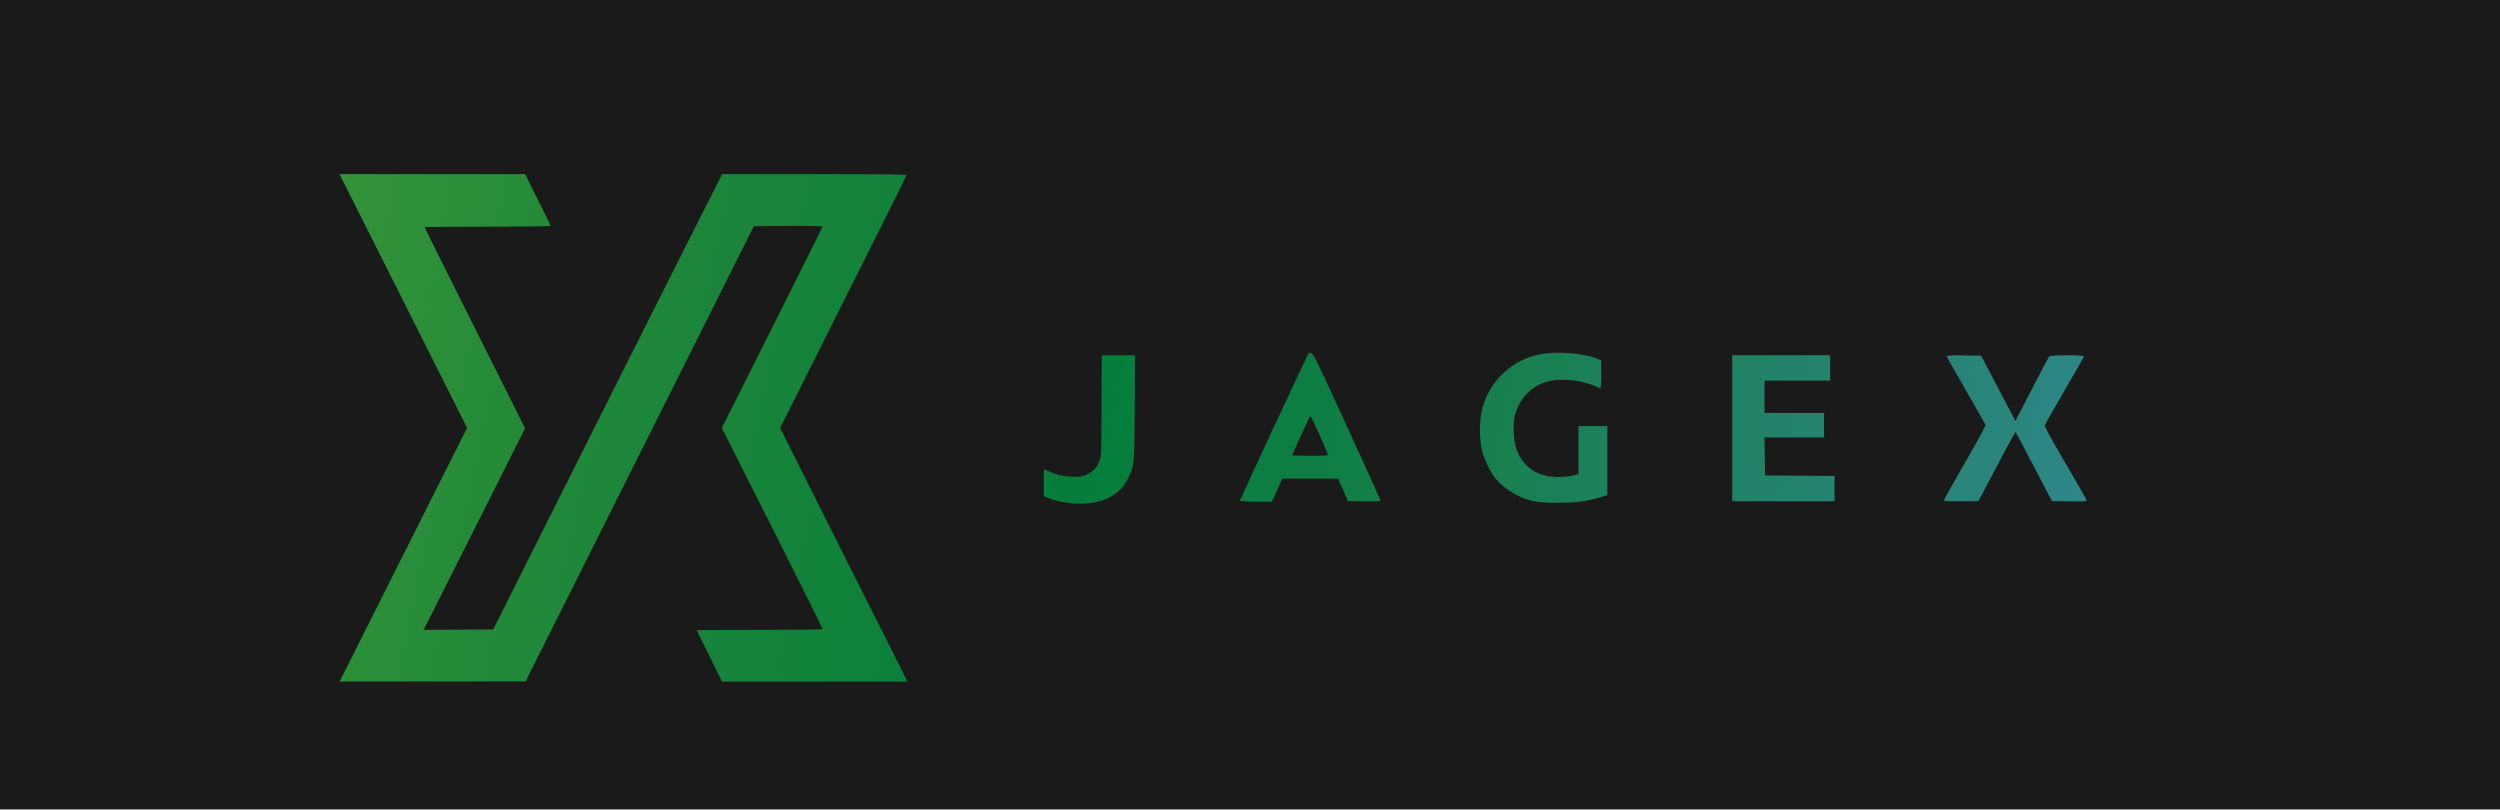
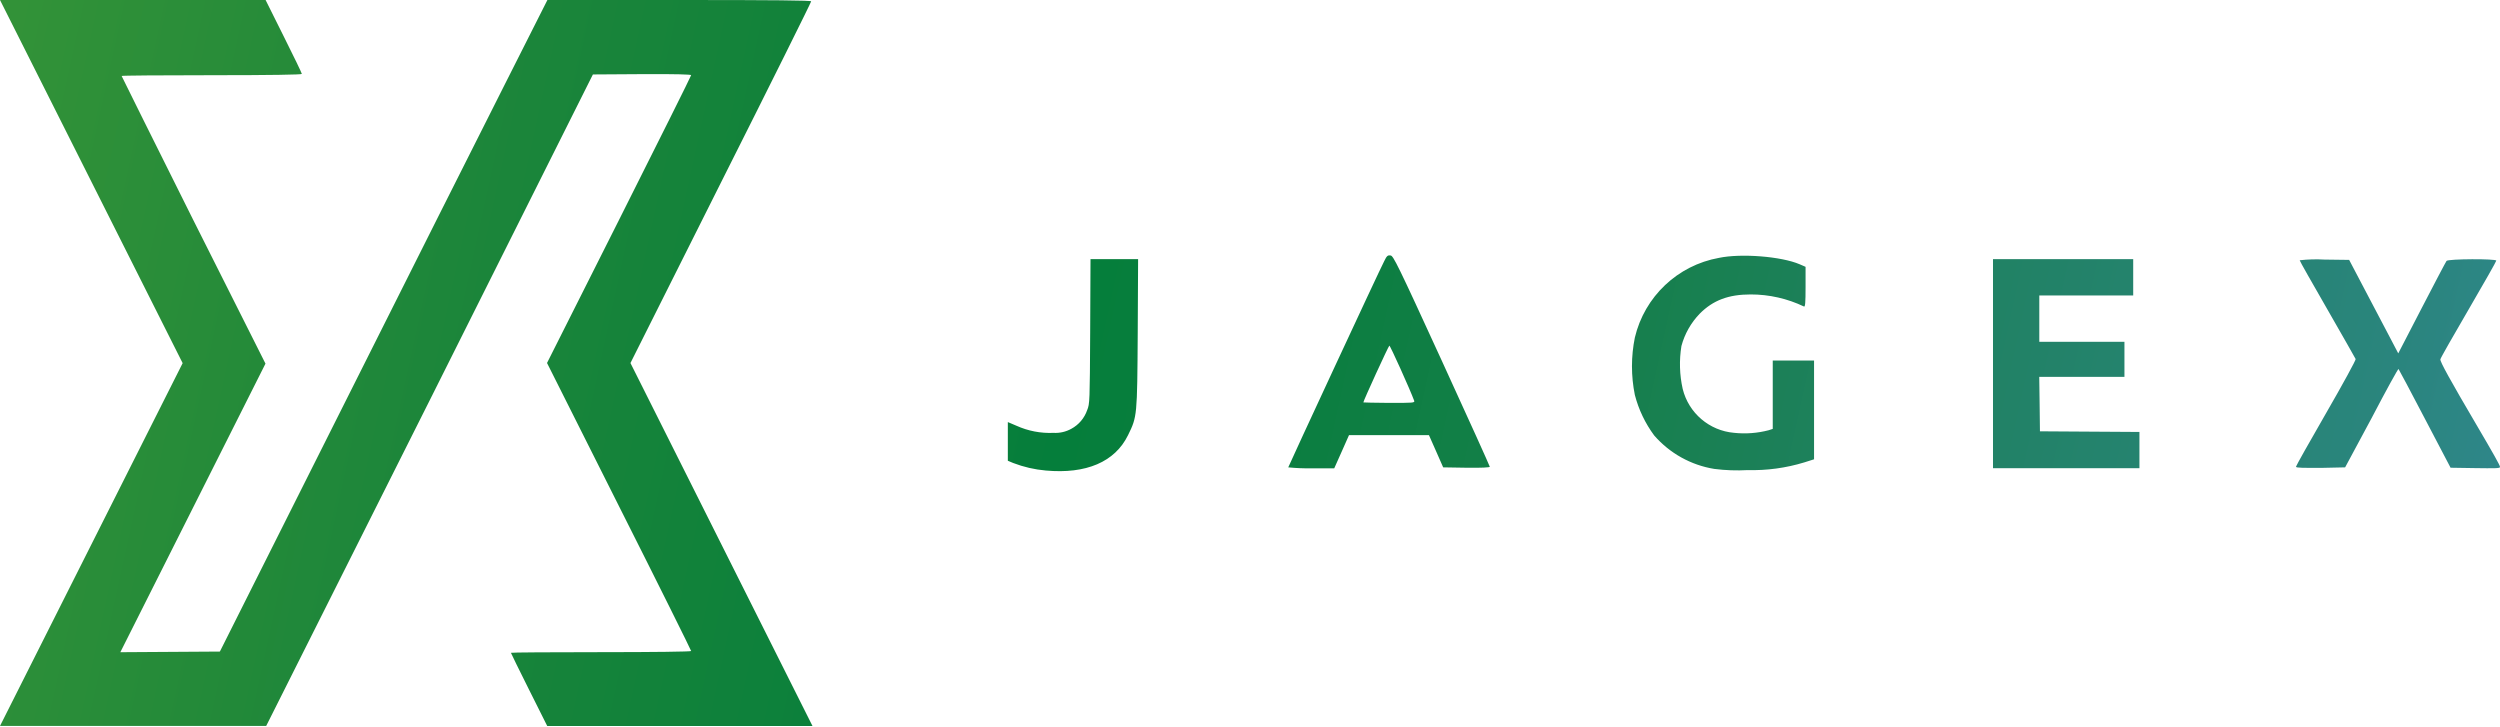
- <svg xmlns="http://www.w3.org/2000/svg" viewBox="0 0 666 215.63">
+ <svg xmlns="http://www.w3.org/2000/svg" viewBox="0 0 465.38 135.15">
  <defs>
-     <style>.cls-1{fill:#1a1a1a;}.cls-2{fill:url(#New_Gradient_Swatch_1);}</style>
-     <linearGradient id="New_Gradient_Swatch_1" x1="-1114.01" y1="-175.54" x2="682.51" y2="216.73" gradientUnits="userSpaceOnUse">
+     <style>.cls-1{fill:url(#New_Gradient_Swatch_1);}</style>
+     <linearGradient id="New_Gradient_Swatch_1" x1="-1204.47" y1="-221.94" x2="592.05" y2="170.33" gradientUnits="userSpaceOnUse">
      <stop offset="0" stop-color="#d3161a" />
      <stop offset="0.23" stop-color="#e2640f" />
      <stop offset="0.42" stop-color="#ffcd0b" />
      <stop offset="0.45" stop-color="#fdcd0c" />
      <stop offset="0.48" stop-color="#f6cb0f" />
      <stop offset="0.51" stop-color="#e9c814" />
      <stop offset="0.53" stop-color="#d7c41a" />
      <stop offset="0.55" stop-color="#bebd22" />
      <stop offset="0.57" stop-color="#9bb529" />
      <stop offset="0.59" stop-color="#68aa31" />
      <stop offset="0.6" stop-color="#4fa534" />
      <stop offset="0.64" stop-color="#3e9937" />
      <stop offset="0.72" stop-color="#1b853a" />
      <stop offset="0.78" stop-color="#057e3b" />
      <stop offset="0.8" stop-color="#0a7e3f" />
      <stop offset="0.83" stop-color="#157f4a" />
      <stop offset="0.86" stop-color="#1f815f" />
      <stop offset="0.91" stop-color="#2a857d" />
      <stop offset="0.95" stop-color="#3789a2" />
      <stop offset="1" stop-color="#478dcb" />
    </linearGradient>
  </defs>
  <g id="Layer_2" data-name="Layer 2">
    <g id="Layer_1-2" data-name="Layer 1">
-       <rect class="cls-1" width="666" height="215.63" />
-       <path id="path881" class="cls-2" d="M107.44,147.77l17-33.78-17-33.8-17-33.8H139.9l3.37,6.76c1.86,3.72,3.38,6.86,3.38,7s-5.67.24-16.77.24c-9.23,0-16.78.06-16.78.13s6,12.16,13.39,26.86l13.39,26.72-13.51,26.85L112.86,167.8l9.26-.06,9.27-.06,22.52-44.86c12.38-24.67,26.1-52,30.48-60.64l8-15.79h24.57c17.57,0,24.56.08,24.56.26S233.92,62,224.66,80.44L207.82,114l16.94,33.79,17,33.78H192.33L189,174.79c-1.86-3.72-3.38-6.81-3.38-6.88s7.55-.11,16.78-.11c9.77,0,16.77-.09,16.77-.21s-6-12.23-13.41-26.92L192.29,114,205.71,87.3c7.38-14.67,13.41-26.78,13.41-26.92s-2.87-.22-9.14-.18l-9.15.06L170.42,120.9,140,181.54H90.49ZM285.15,134a22.7,22.7,0,0,1-6.08-1.39l-1-.43V125l1.6.67a14.89,14.89,0,0,0,6.9,1.33,6,6,0,0,0,3.32-.76,6.23,6.23,0,0,0,3-3.47c.48-1.16.49-1.58.56-14.65l.07-13.46h8.86l-.09,13.81c-.1,15.49-.1,15.53-1.8,19-2.44,5-7.81,7.27-15.3,6.58Zm124.43-.3a18.78,18.78,0,0,1-11.19-6.23,21.91,21.91,0,0,1-3.6-7.54,26.81,26.81,0,0,1,0-10.67,19.7,19.7,0,0,1,15.66-14.9c4.13-.86,11.6-.26,15,1.2l1.11.47v3.76c0,2.92-.07,3.74-.29,3.64a22.69,22.69,0,0,0-9.93-2.25c-4.11,0-7,1.08-9.48,3.58a13.7,13.7,0,0,0-3.36,6.07,21.11,21.11,0,0,0,.24,8,10.79,10.79,0,0,0,9.55,8.15,17.46,17.46,0,0,0,6.45-.48l.76-.24V113.5h7.69v18.39l-1.83.58a33.43,33.43,0,0,1-10.52,1.44,34.25,34.25,0,0,1-6.21-.23Zm-79.31-.26c0-.14,17-36.76,17.87-38.4.48-1,.65-1.11,1.17-1s1.27,1.54,9.54,19.6c4.92,10.73,8.94,19.62,8.94,19.75s-1.53.21-4.34.17l-4.34-.06-1.32-3-1.33-3H341.58l-1.37,3.09-1.38,3.08h-4.28A37.42,37.42,0,0,1,330.27,133.42ZM353.71,121c-.79-2.15-4.47-10.3-4.62-10.25s-4.84,10.27-4.84,10.57c0,0,2.17.09,4.81.09,4.47,0,4.79,0,4.65-.41Zm107.75-6.93V94.63h26.1v6.76H470.08V110h15.85v6.53H470.07l.07,5.06.06,5.07,9.26.06,9.26.06v6.75H461.46Zm56.39,19.2c0-.14,2.53-4.65,5.62-10s5.57-9.9,5.5-10.06-2.43-4.32-5.26-9.24-5.16-9-5.16-9.15a27.1,27.1,0,0,1,4.6-.14l4.61.07,3,5.71c1.65,3.13,3.7,7.05,4.57,8.69l1.57,3,4.38-8.46c2.41-4.65,4.48-8.59,4.61-8.75.29-.38,9.26-.42,9.26,0,0,.13-2.32,4.23-5.16,9.1s-5.2,9-5.25,9.26c-.1.38,1.84,3.9,6.83,12.38,3,5.11,4.27,7.38,4.27,7.66s-1.24.26-4.6.21l-4.6-.06-4.78-9.13c-2.62-5-4.83-9.19-4.91-9.26s-2.33,4-5,9.13l-4.9,9.26-4.58.06c-3.23,0-4.58,0-4.58-.2Z" />
+       <path id="path881" class="cls-1" d="M17,101.37l17-33.77L17,33.8,0,0H49.44l3.37,6.76c1.86,3.71,3.38,6.86,3.38,7S50.52,14,39.42,14c-9.23,0-16.78.06-16.78.14S28.67,26.28,36,41L49.42,67.69,35.91,94.55,22.4,121.41l9.26-.06,9.27-.06L63.45,76.43c12.38-24.67,26.1-52,30.48-60.64L101.9,0h24.57C144,0,151,.07,151,.25S143.46,15.6,134.2,34L117.36,67.58l16.94,33.78,16.95,33.79H101.87l-3.38-6.75c-1.86-3.72-3.38-6.81-3.38-6.88s7.55-.12,16.78-.12c9.77,0,16.77-.09,16.77-.21s-6-12.22-13.41-26.91L101.83,67.57,115.25,40.9c7.38-14.67,13.41-26.78,13.41-26.91s-2.87-.23-9.14-.19l-9.15.06L80,74.5,49.55,135.14H0ZM194.69,87.59a22.31,22.31,0,0,1-6.08-1.4l-1-.42v-7.2l1.6.68a15.15,15.15,0,0,0,6.9,1.33,6.12,6.12,0,0,0,3.32-.76,6.25,6.25,0,0,0,2.95-3.48c.48-1.16.49-1.58.56-14.65L203,48.24h8.86L211.79,62c-.1,15.5-.1,15.53-1.8,19-2.44,5-7.81,7.27-15.3,6.59Zm124.43-.3a18.83,18.83,0,0,1-11.19-6.23,21.91,21.91,0,0,1-3.6-7.54,26.86,26.86,0,0,1,0-10.68A19.69,19.69,0,0,1,320,48c4.13-.86,11.6-.27,15,1.19l1.11.48v3.76c0,2.92-.07,3.73-.29,3.63a23,23,0,0,0-9.93-2.25c-4.11,0-7,1.08-9.48,3.58A13.81,13.81,0,0,0,313,64.41a21.11,21.11,0,0,0,.24,8,10.8,10.8,0,0,0,9.55,8.16,17.9,17.9,0,0,0,6.45-.48l.76-.25V67.11h7.69V85.5l-1.83.58a33.17,33.17,0,0,1-10.52,1.43,33.6,33.6,0,0,1-6.21-.22ZM239.81,87c0-.14,17-36.77,17.87-38.4.48-1,.65-1.11,1.17-1.05s1.27,1.54,9.54,19.59c4.92,10.74,8.94,19.62,8.94,19.75s-1.53.22-4.34.18L268.65,87l-1.32-3L266,81H251.12l-1.37,3.09-1.38,3.09h-4.28A37.42,37.42,0,0,1,239.81,87Zm23.44-12.41c-.79-2.14-4.47-10.3-4.62-10.25s-4.84,10.27-4.84,10.57c0,0,2.17.09,4.81.09,4.47,0,4.79,0,4.65-.41ZM371,67.69V48.24h26.1V55H379.62v8.63h15.85v6.52H379.61l.07,5.07.06,5.07,9.26.06,9.26.06v6.75H371ZM427.39,86.9c0-.14,2.53-4.65,5.62-10s5.57-9.9,5.5-10.06-2.43-4.31-5.26-9.24-5.16-9-5.16-9.15a26.54,26.54,0,0,1,4.6-.13l4.61.06,3,5.71c1.65,3.14,3.7,7,4.57,8.69l1.57,3,4.38-8.46c2.41-4.66,4.48-8.59,4.61-8.75.29-.39,9.26-.43,9.26-.05,0,.14-2.32,4.23-5.16,9.1s-5.2,9-5.25,9.27c-.1.38,1.84,3.89,6.83,12.38,3,5.11,4.28,7.37,4.28,7.66s-1.25.25-4.61.21l-4.6-.07-4.78-9.12c-2.62-5-4.83-9.19-4.91-9.26s-2.33,4-5,9.12L436.55,87,432,87.1c-3.23,0-4.58,0-4.58-.2Z" />
    </g>
  </g>
</svg>
